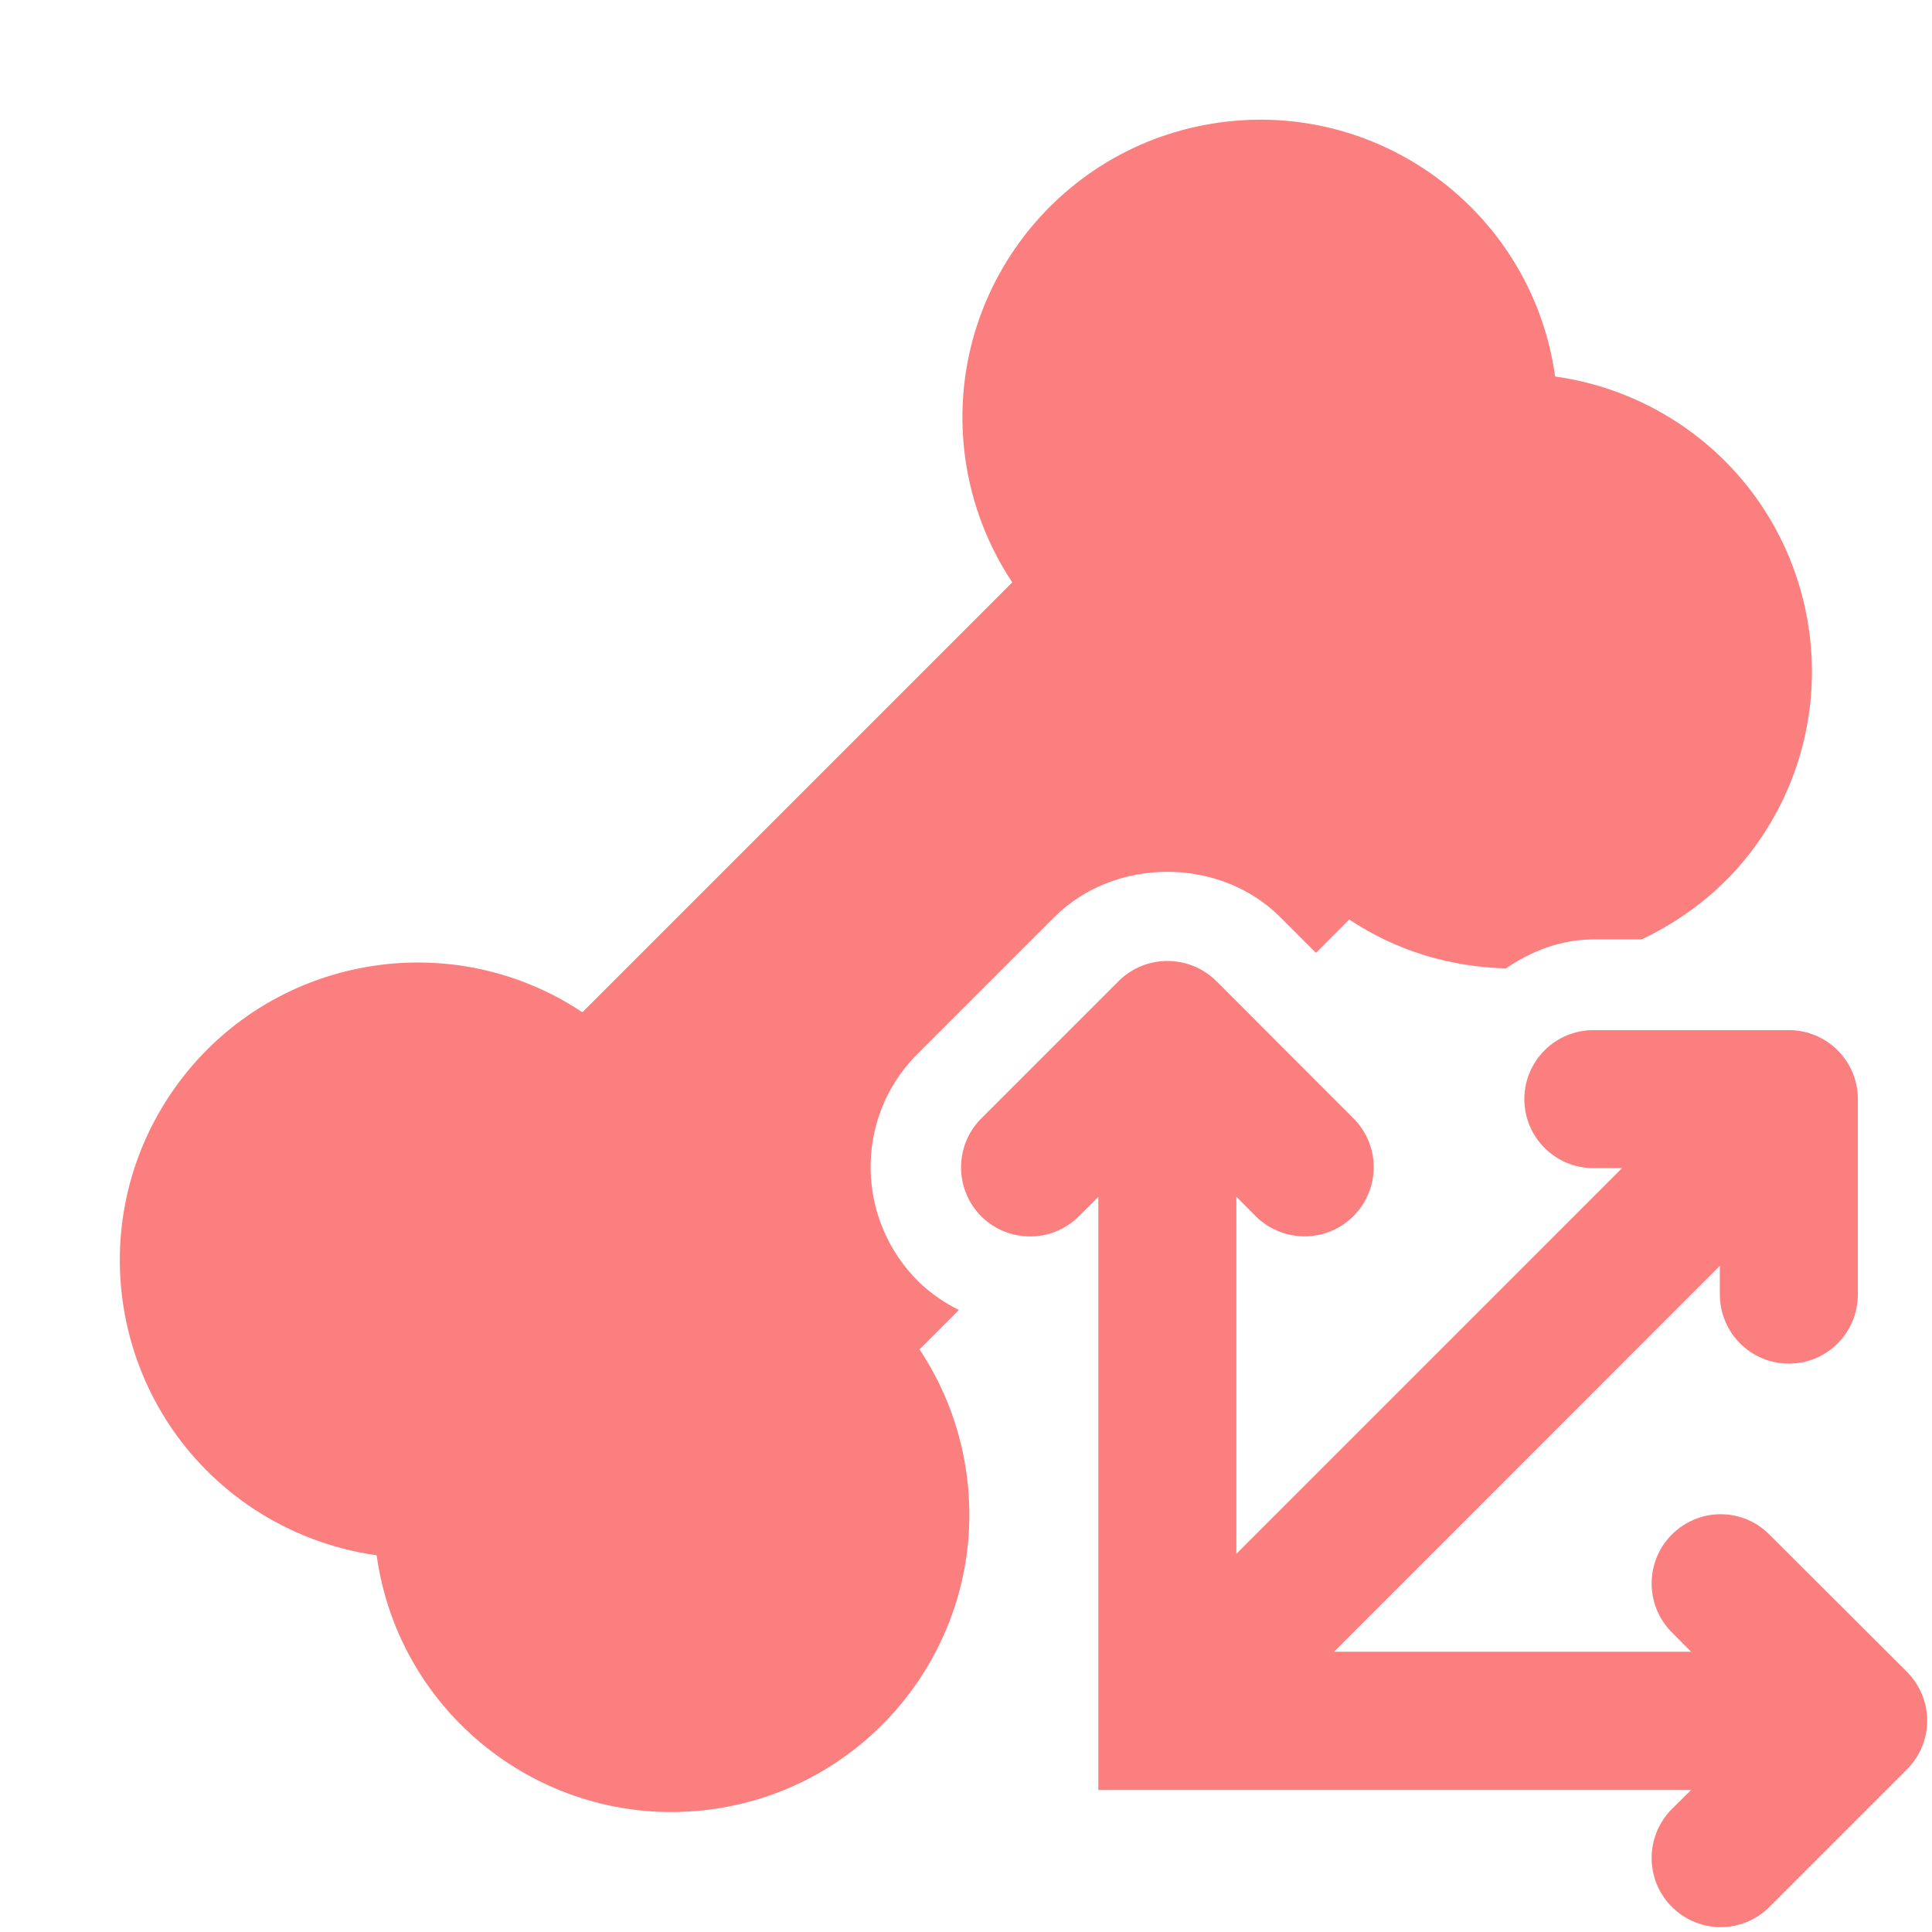
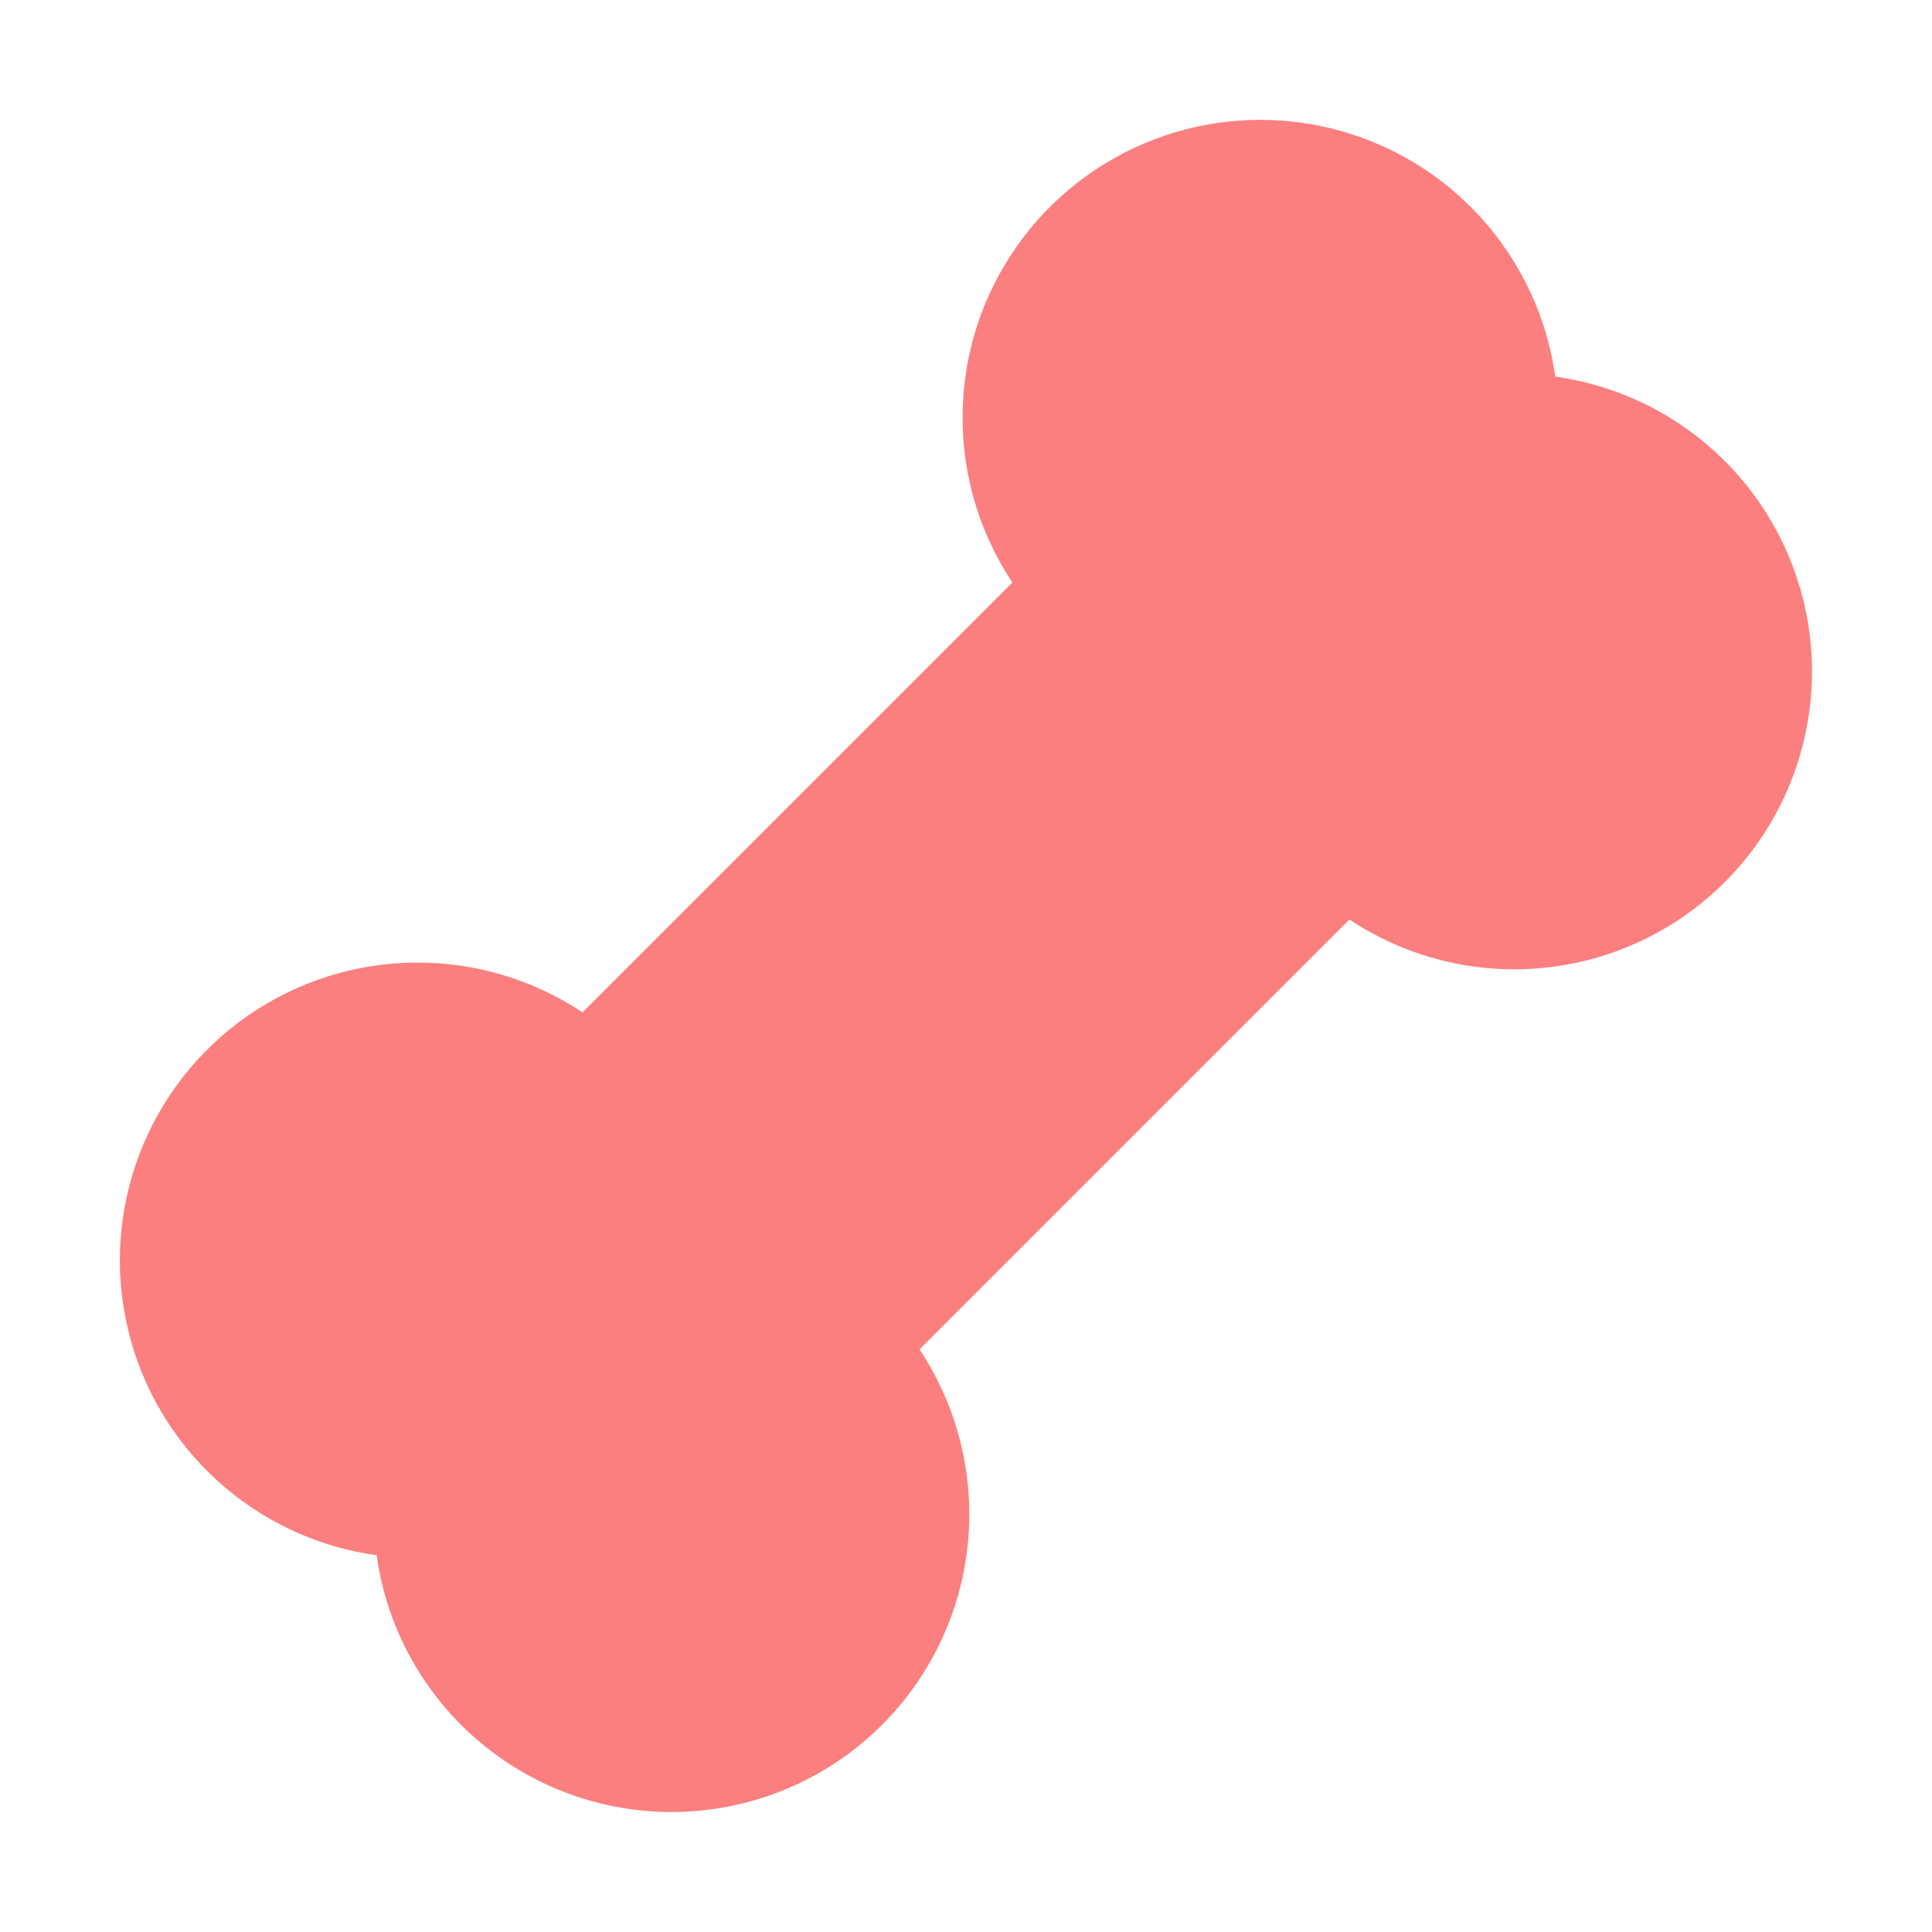
- <svg xmlns="http://www.w3.org/2000/svg" version="1.1" id="レイヤー_1" x="0px" y="0px" width="16px" height="16px" viewBox="0 0 16 16" enable-background="new 0 0 16 16" xml:space="preserve">
-   <path fill="#FC7F7F" d="M9.264,8.125L8.119,9.27c-0.219,0.228-0.212,0.589,0.014,0.81c0.222,0.213,0.574,0.213,0.794,0l0.169-0.168  v4.912h4.909l-0.167,0.165c-0.219,0.229-0.212,0.591,0.015,0.81c0.222,0.214,0.573,0.214,0.794,0l1.145-1.145  c0.224-0.224,0.224-0.584,0-0.809l-1.145-1.143c-0.226-0.221-0.588-0.215-0.809,0.014c-0.213,0.221-0.213,0.573,0,0.795l0.167,0.168  h-2.957l3.195-3.196v0.237c0,0.317,0.256,0.573,0.572,0.573c0.315,0,0.571-0.256,0.571-0.573V9.102c0-0.315-0.256-0.571-0.571-0.571  h-1.619c-0.316,0-0.572,0.256-0.572,0.571c0,0.316,0.256,0.572,0.572,0.572h0.237l-3.194,3.194V9.911l0.167,0.168  c0.228,0.218,0.59,0.213,0.81-0.015c0.214-0.223,0.214-0.572,0-0.795l-1.144-1.145C9.848,7.903,9.486,7.903,9.264,8.125L9.264,8.125  z" />
-   <path fill="#FC7F7F" d="M7.615,11.175l0.326-0.326c-0.119-0.06-0.23-0.135-0.328-0.229c-0.524-0.511-0.538-1.349-0.035-1.871  l1.155-1.155c0.5-0.499,1.367-0.497,1.865-0.003l0.3,0.3l0.276-0.276c0.399,0.266,0.849,0.393,1.296,0.405  c0.211-0.142,0.453-0.24,0.726-0.24h0.399c0.391-0.186,0.741-0.467,0.998-0.854c0.754-1.134,0.446-2.665-0.688-3.419  c-0.309-0.205-0.66-0.338-1.026-0.389c-0.188-1.349-1.433-2.291-2.782-2.103c-1.349,0.188-2.29,1.433-2.103,2.782  c0.051,0.367,0.184,0.717,0.389,1.026l-3.56,3.56C3.69,7.63,2.159,7.938,1.405,9.072c-0.754,1.134-0.446,2.664,0.688,3.419  c0.308,0.204,0.659,0.338,1.026,0.389c0.188,1.349,1.433,2.29,2.782,2.103c1.349-0.188,2.291-1.433,2.103-2.781  C7.953,11.834,7.82,11.483,7.615,11.175z" />
+ <svg xmlns="http://www.w3.org/2000/svg" height="16" viewBox="0 0 16 16" width="16">
+   <path d="M4.824 8.384a2.466 2.466 0 1 0-1.705 4.496 2.466 2.466 0 1 0 4.496-1.705l3.56-3.56a2.466 2.466 0 1 0 1.705-4.496 2.466 2.466 0 1 0-4.496 1.705z" fill="#fc7f7f" />
</svg>
